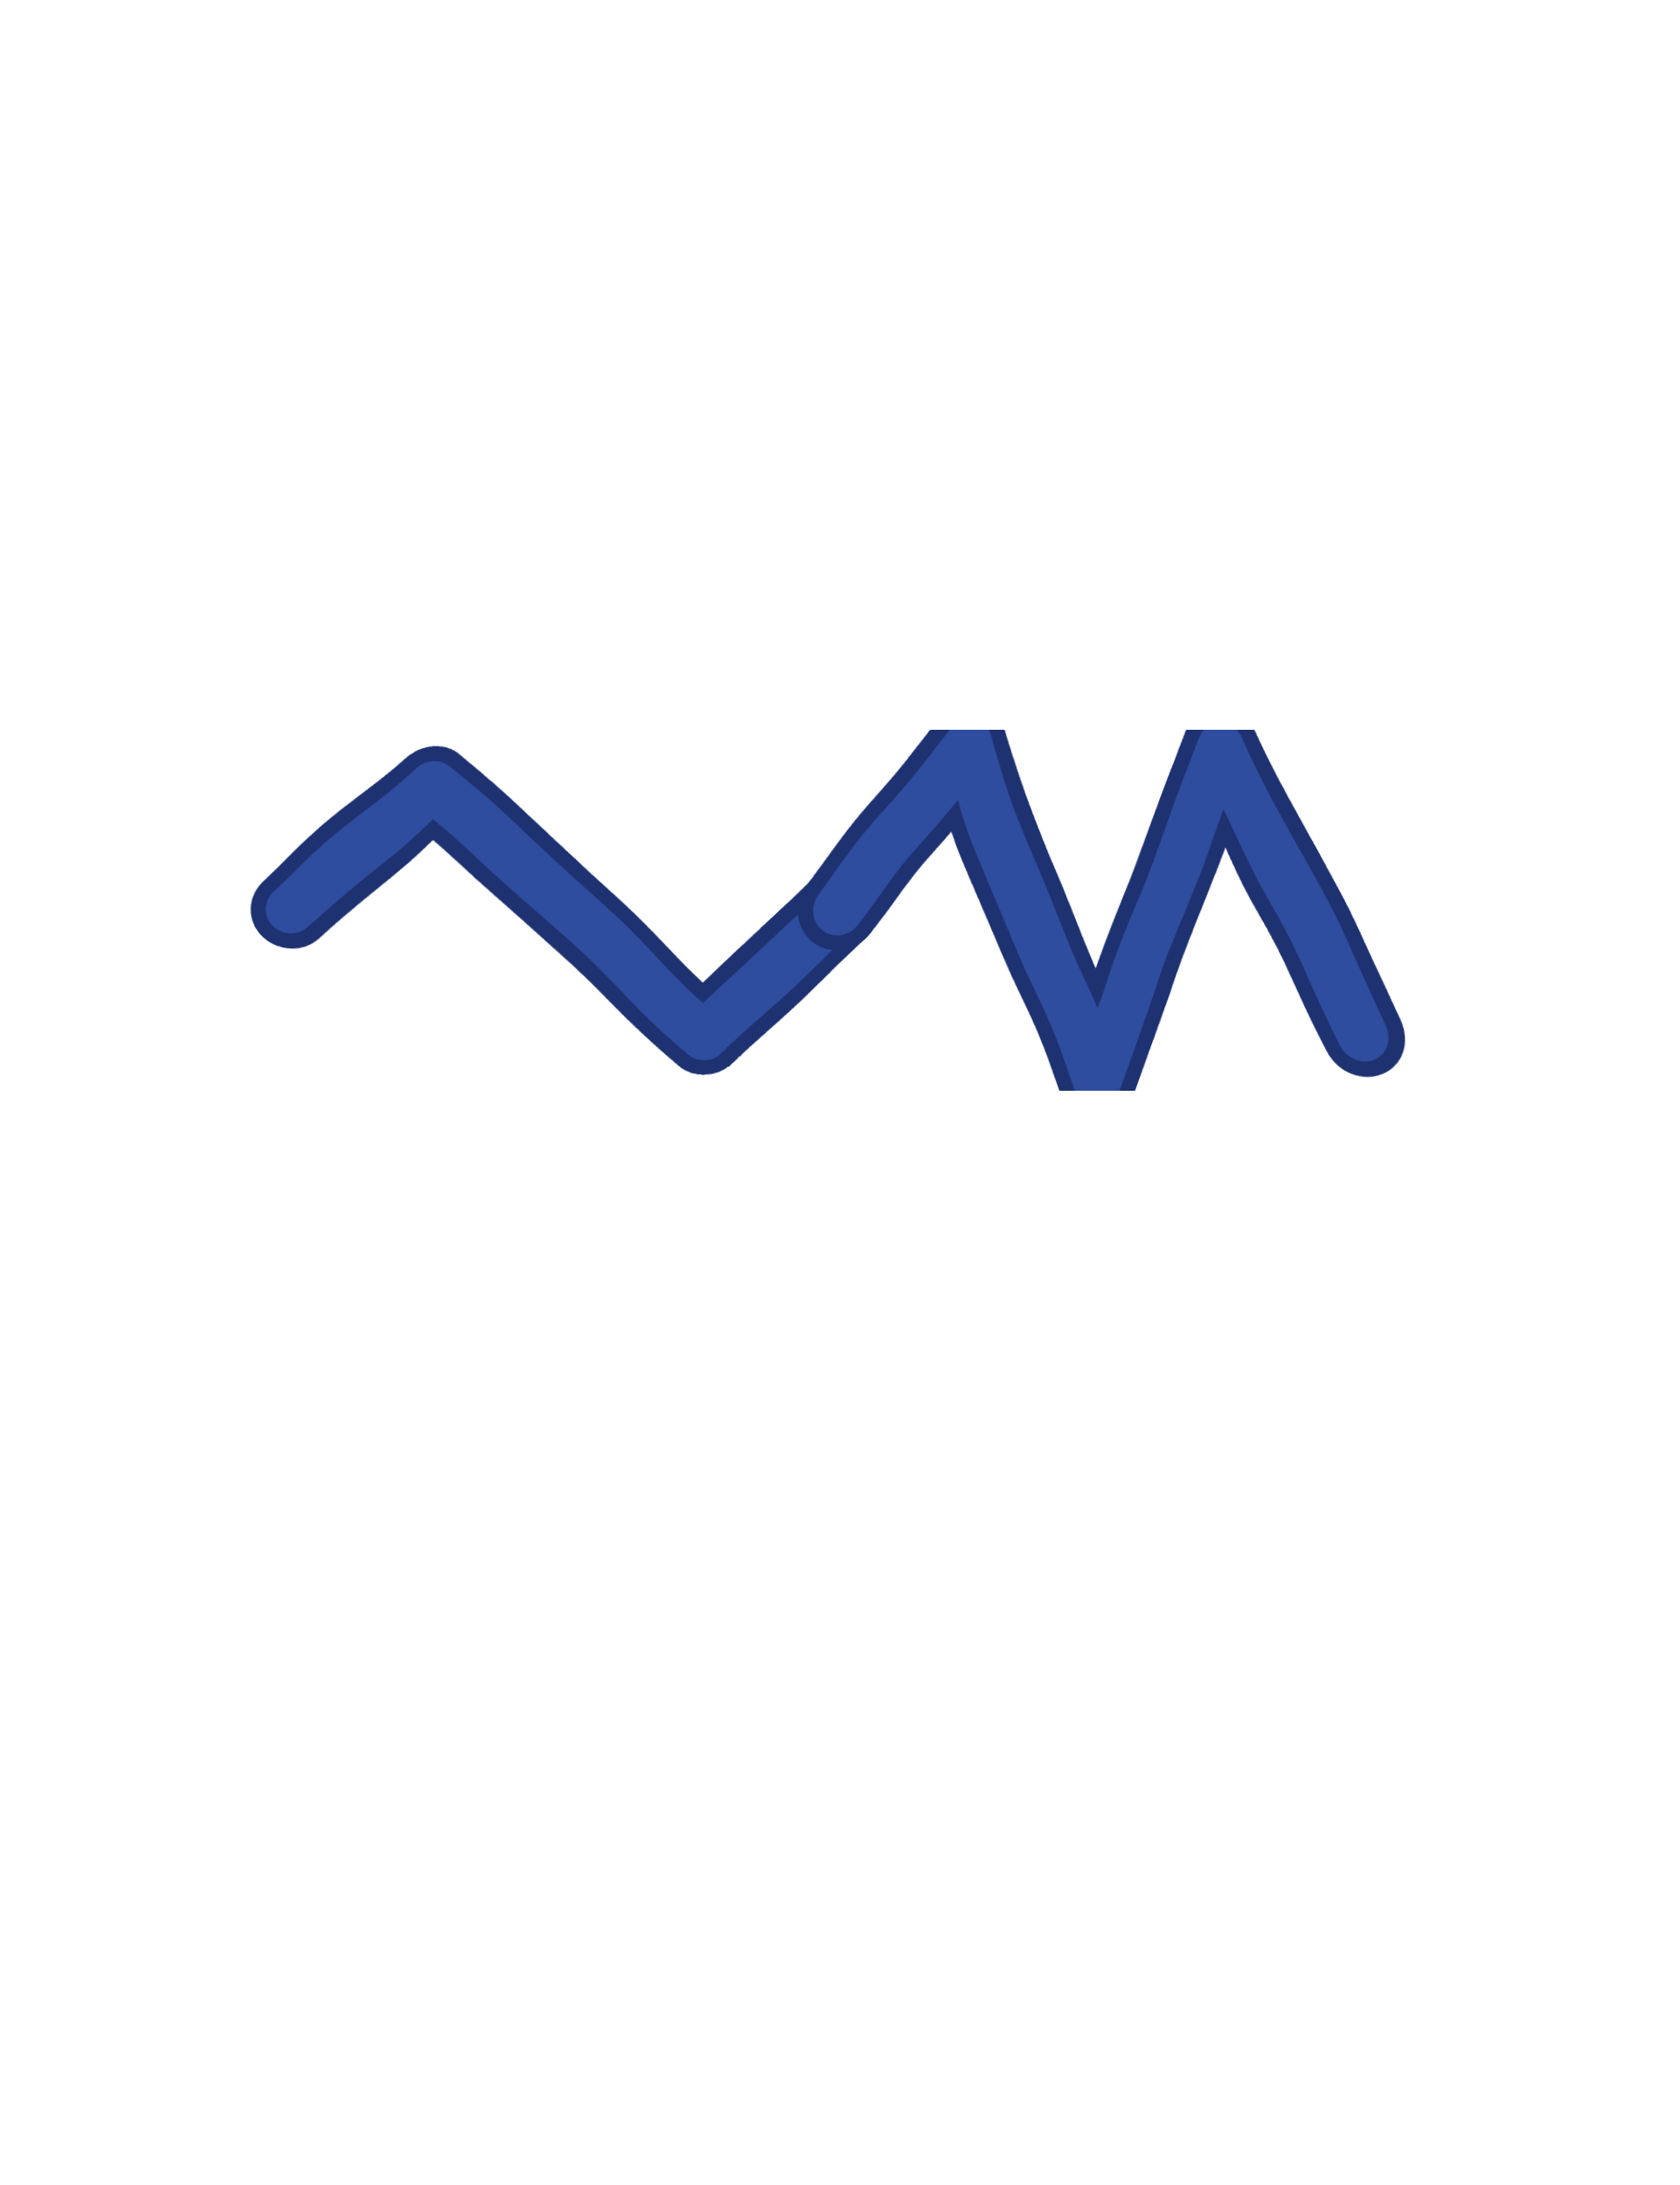
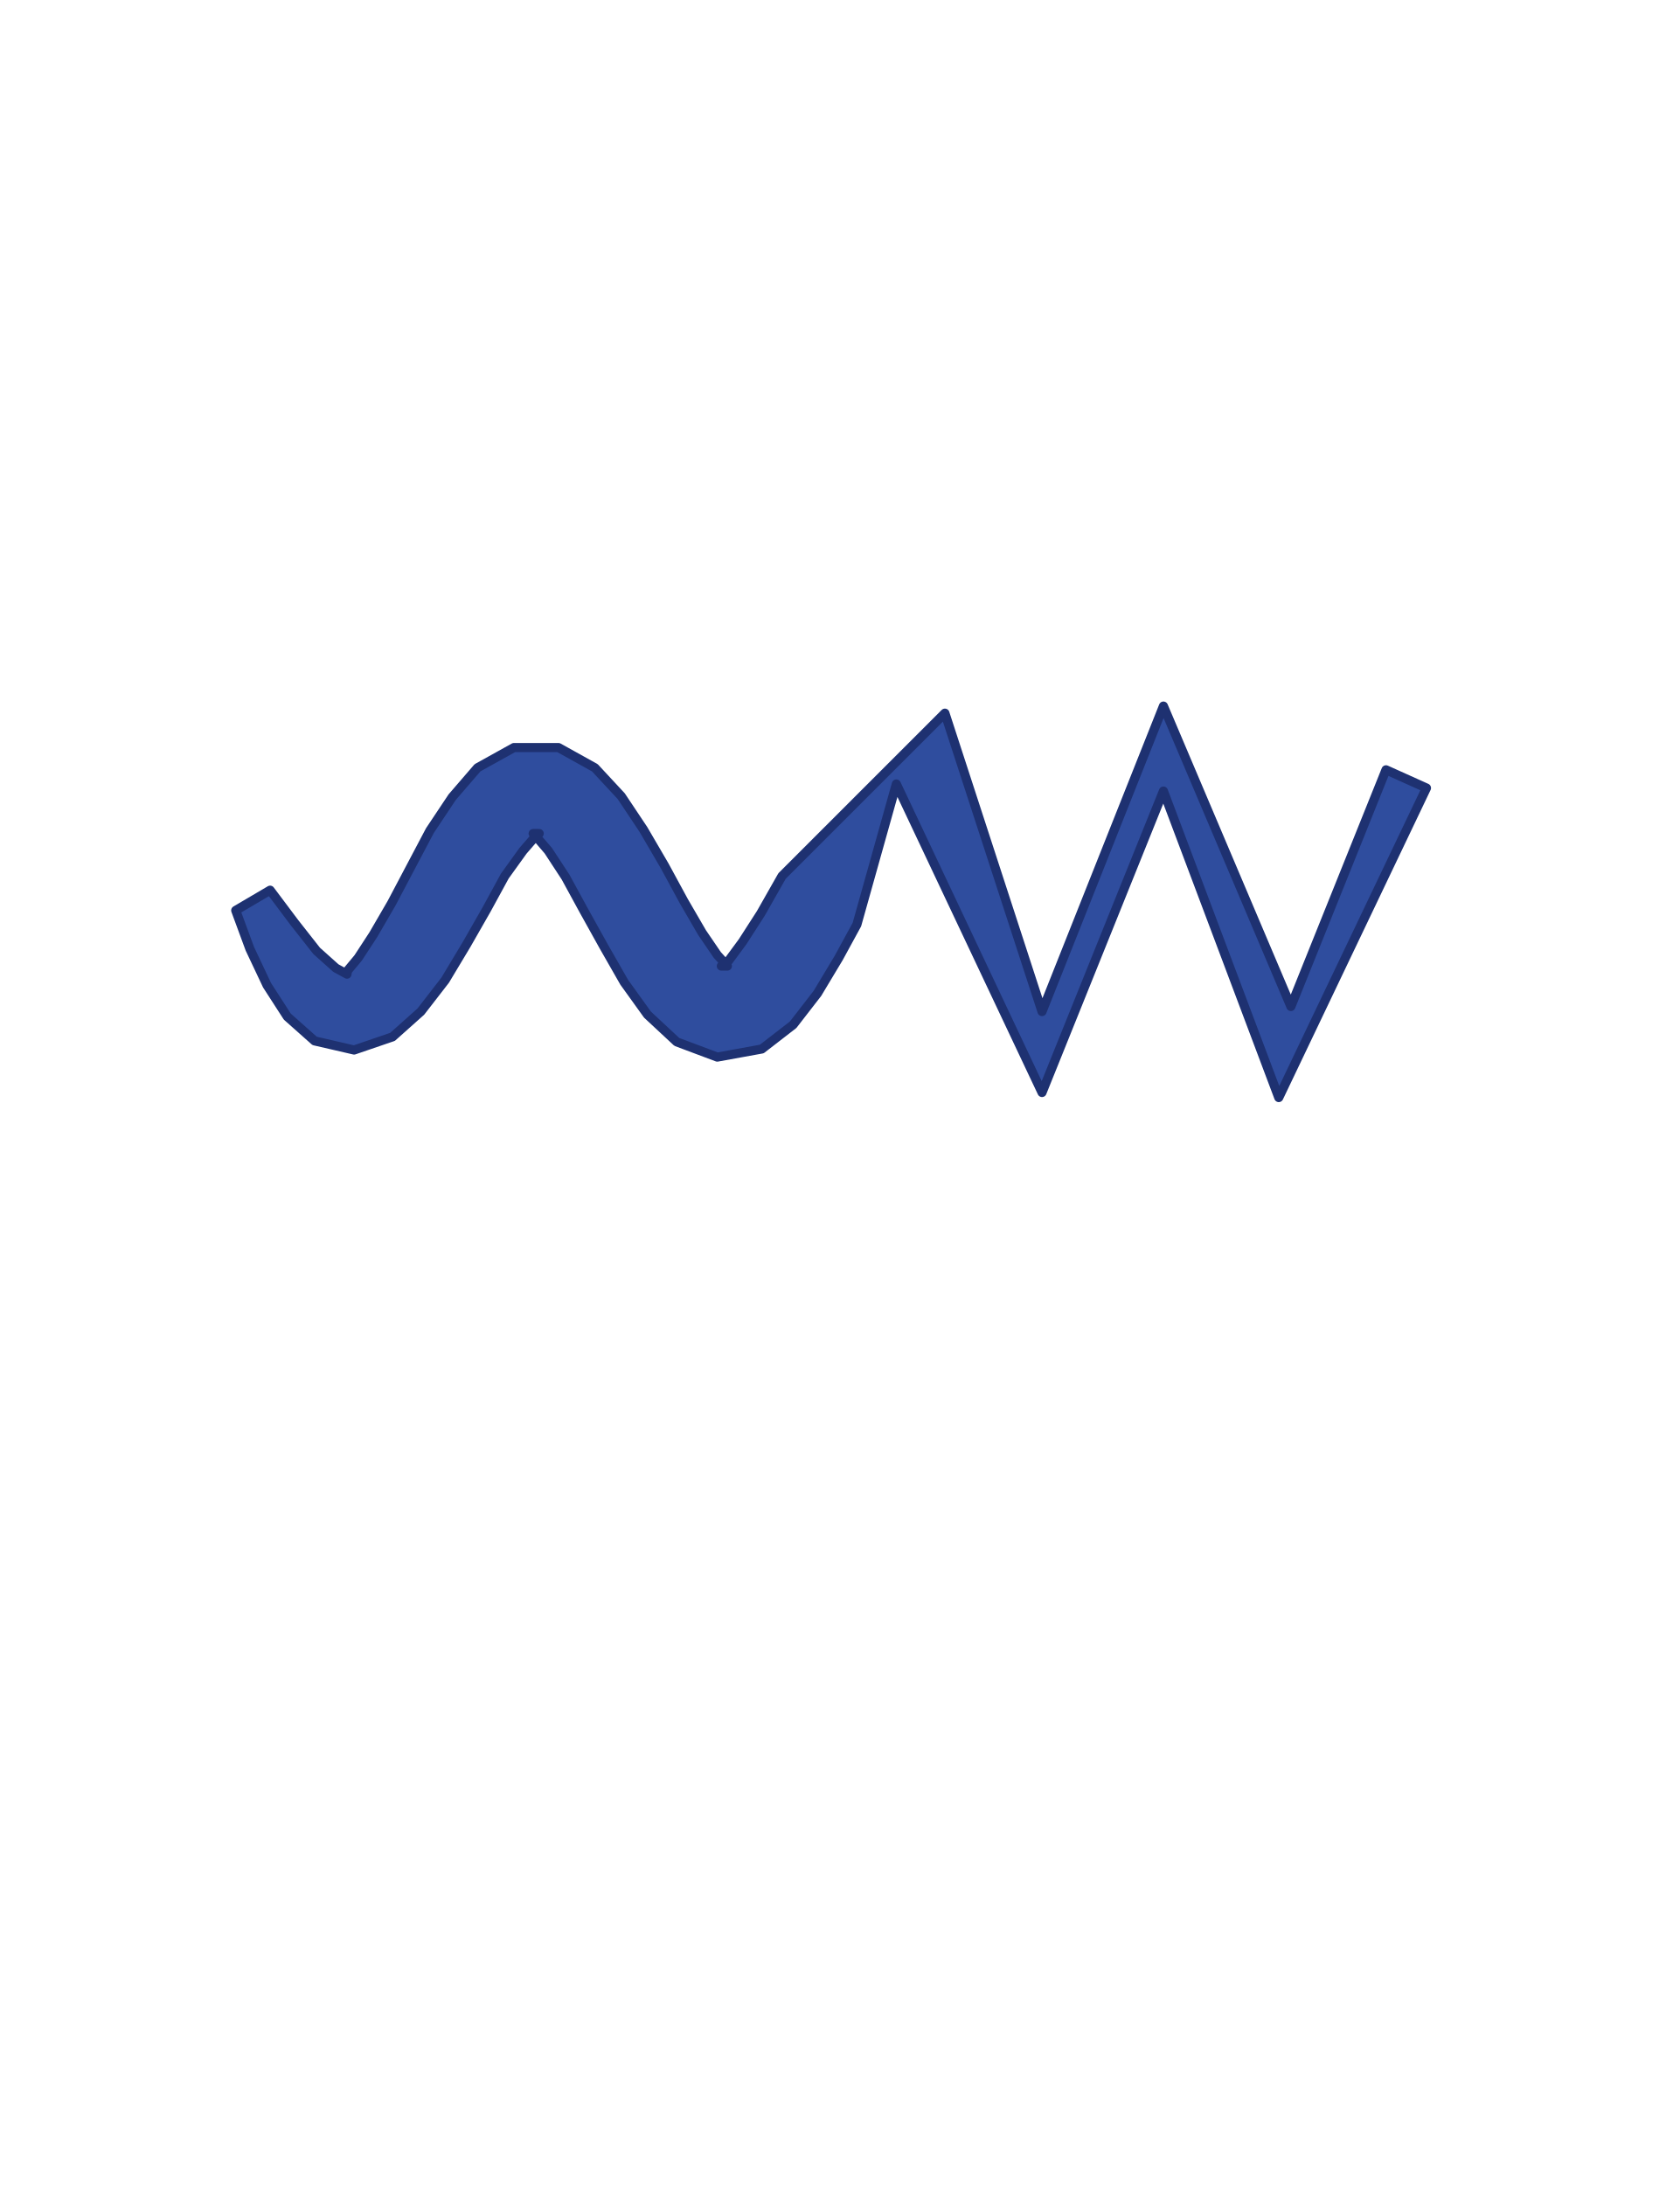
<svg xmlns="http://www.w3.org/2000/svg" width="166" height="216" viewBox="-8 -8 166 216">
-   <defs>
-     <filter id="el" x="-5%" y="-5%" width="110%" height="110%">
-       <feTurbulence type="fractalNoise" baseFrequency="0.045" numOctaves="2" seed="7" result="n" />
-       <feDisplacementMap in="SourceGraphic" in2="n" scale="2.2" xChannelSelector="R" yChannelSelector="G" />
-     </filter>
-   </defs>
-   <g filter="url(#el)">
-     <path d="M21.0,82.0 L34.5,69.4 L48.0,82.0 L61.5,94.6 L75.0,82.0" fill="none" stroke="#1e3171" stroke-width="8.0" stroke-linecap="round" stroke-linejoin="round" />
-     <path d="M21.0,82.0 L34.5,69.4 L48.0,82.0 L61.5,94.6 L75.0,82.0" fill="none" stroke="#2f4d9e" stroke-width="5.0" stroke-linecap="round" stroke-linejoin="round" />
-     <path d="M75.0,82.0 L87.6,65.8 L100.2,98.2 L112.8,65.8 L127.2,94.6" fill="none" stroke="#1e3171" stroke-width="8.0" stroke-linecap="round" stroke-linejoin="round" />
-     <path d="M75.0,82.0 L87.6,65.8 L100.2,98.2 L112.8,65.8 L127.2,94.6" fill="none" stroke="#2f4d9e" stroke-width="5.0" stroke-linecap="round" stroke-linejoin="round" />
-   </g>
+   <path d="M15.3,82.0 L16.7,85.8 L18.4,89.4 L20.4,92.5 L23.1,94.9 L27.0,95.8 L30.8,94.5 L33.6,92.0 L36.0,88.9 L38.1,85.4 L40.1,81.9 L41.9,78.6 L43.7,76.1 L45.0,74.6 L45.3,74.4 L44.7,74.4 L45.0,74.7 L46.2,76.1 L47.9,78.7 L49.7,82.0 L51.7,85.6 L53.7,89.1 L56.0,92.3 L58.9,95.0 L62.9,96.5 L67.3,95.7 L70.4,93.3 L72.8,90.2 L74.9,86.7 L76.7,83.4 L80.6,69.5 L95.0,100.0 L107.0,70.2 L118.4,100.5 L133.0,69.9 L129.0,68.1 L119.6,91.5 L107.0,61.8 L95.0,92.0 L85.4,62.5 L69.3,78.6 L67.2,82.3 L65.4,85.1 L64.0,87.0 L63.3,87.5 L63.8,87.5 L63.9,87.5 L62.9,86.4 L61.4,84.2 L59.6,81.1 L57.7,77.6 L55.6,74.0 L53.4,70.7 L50.8,67.9 L47.2,65.9 L42.8,65.9 L39.2,67.9 L36.7,70.8 L34.5,74.1 L32.6,77.7 L30.7,81.3 L28.9,84.4 L27.4,86.7 L26.4,87.9 L26.3,88.2 L26.3,88.3 L25.2,87.7 L23.3,86.0 L21.1,83.2 L18.7,80.0Z" fill="#2f4d9e" />
+   <path d="M15.3,82.0 L16.7,85.8 L18.4,89.4 L20.4,92.5 L23.1,94.9 L27.0,95.8 L30.8,94.5 L33.6,92.0 L36.0,88.9 L38.1,85.4 L40.1,81.9 L41.9,78.6 L43.7,76.1 L45.0,74.6 L45.3,74.4 L44.7,74.4 L45.0,74.7 L46.2,76.1 L47.9,78.7 L49.7,82.0 L51.7,85.6 L53.7,89.1 L56.0,92.3 L58.9,95.0 L62.9,96.5 L67.3,95.7 L70.4,93.3 L72.8,90.2 L74.9,86.7 L76.7,83.4 L80.6,69.5 L95.0,100.0 L107.0,70.2 L118.4,100.5 L133.0,69.9 L129.0,68.1 L119.6,91.5 L107.0,61.8 L95.0,92.0 L85.4,62.5 L69.3,78.6 L67.2,82.3 L65.4,85.1 L64.0,87.0 L63.3,87.5 L63.8,87.5 L63.9,87.5 L62.9,86.4 L61.4,84.2 L59.6,81.1 L57.7,77.6 L55.6,74.0 L53.4,70.7 L50.8,67.9 L47.2,65.9 L42.8,65.9 L39.2,67.9 L36.7,70.8 L34.5,74.1 L32.6,77.7 L30.7,81.3 L28.9,84.4 L27.4,86.7 L26.4,87.9 L26.3,88.2 L26.3,88.3 L25.2,87.7 L23.3,86.0 L21.1,83.2 L18.7,80.0Z" fill="none" stroke="#1e3171" stroke-width="0.90" stroke-linejoin="round" stroke-linecap="round" />
</svg>
